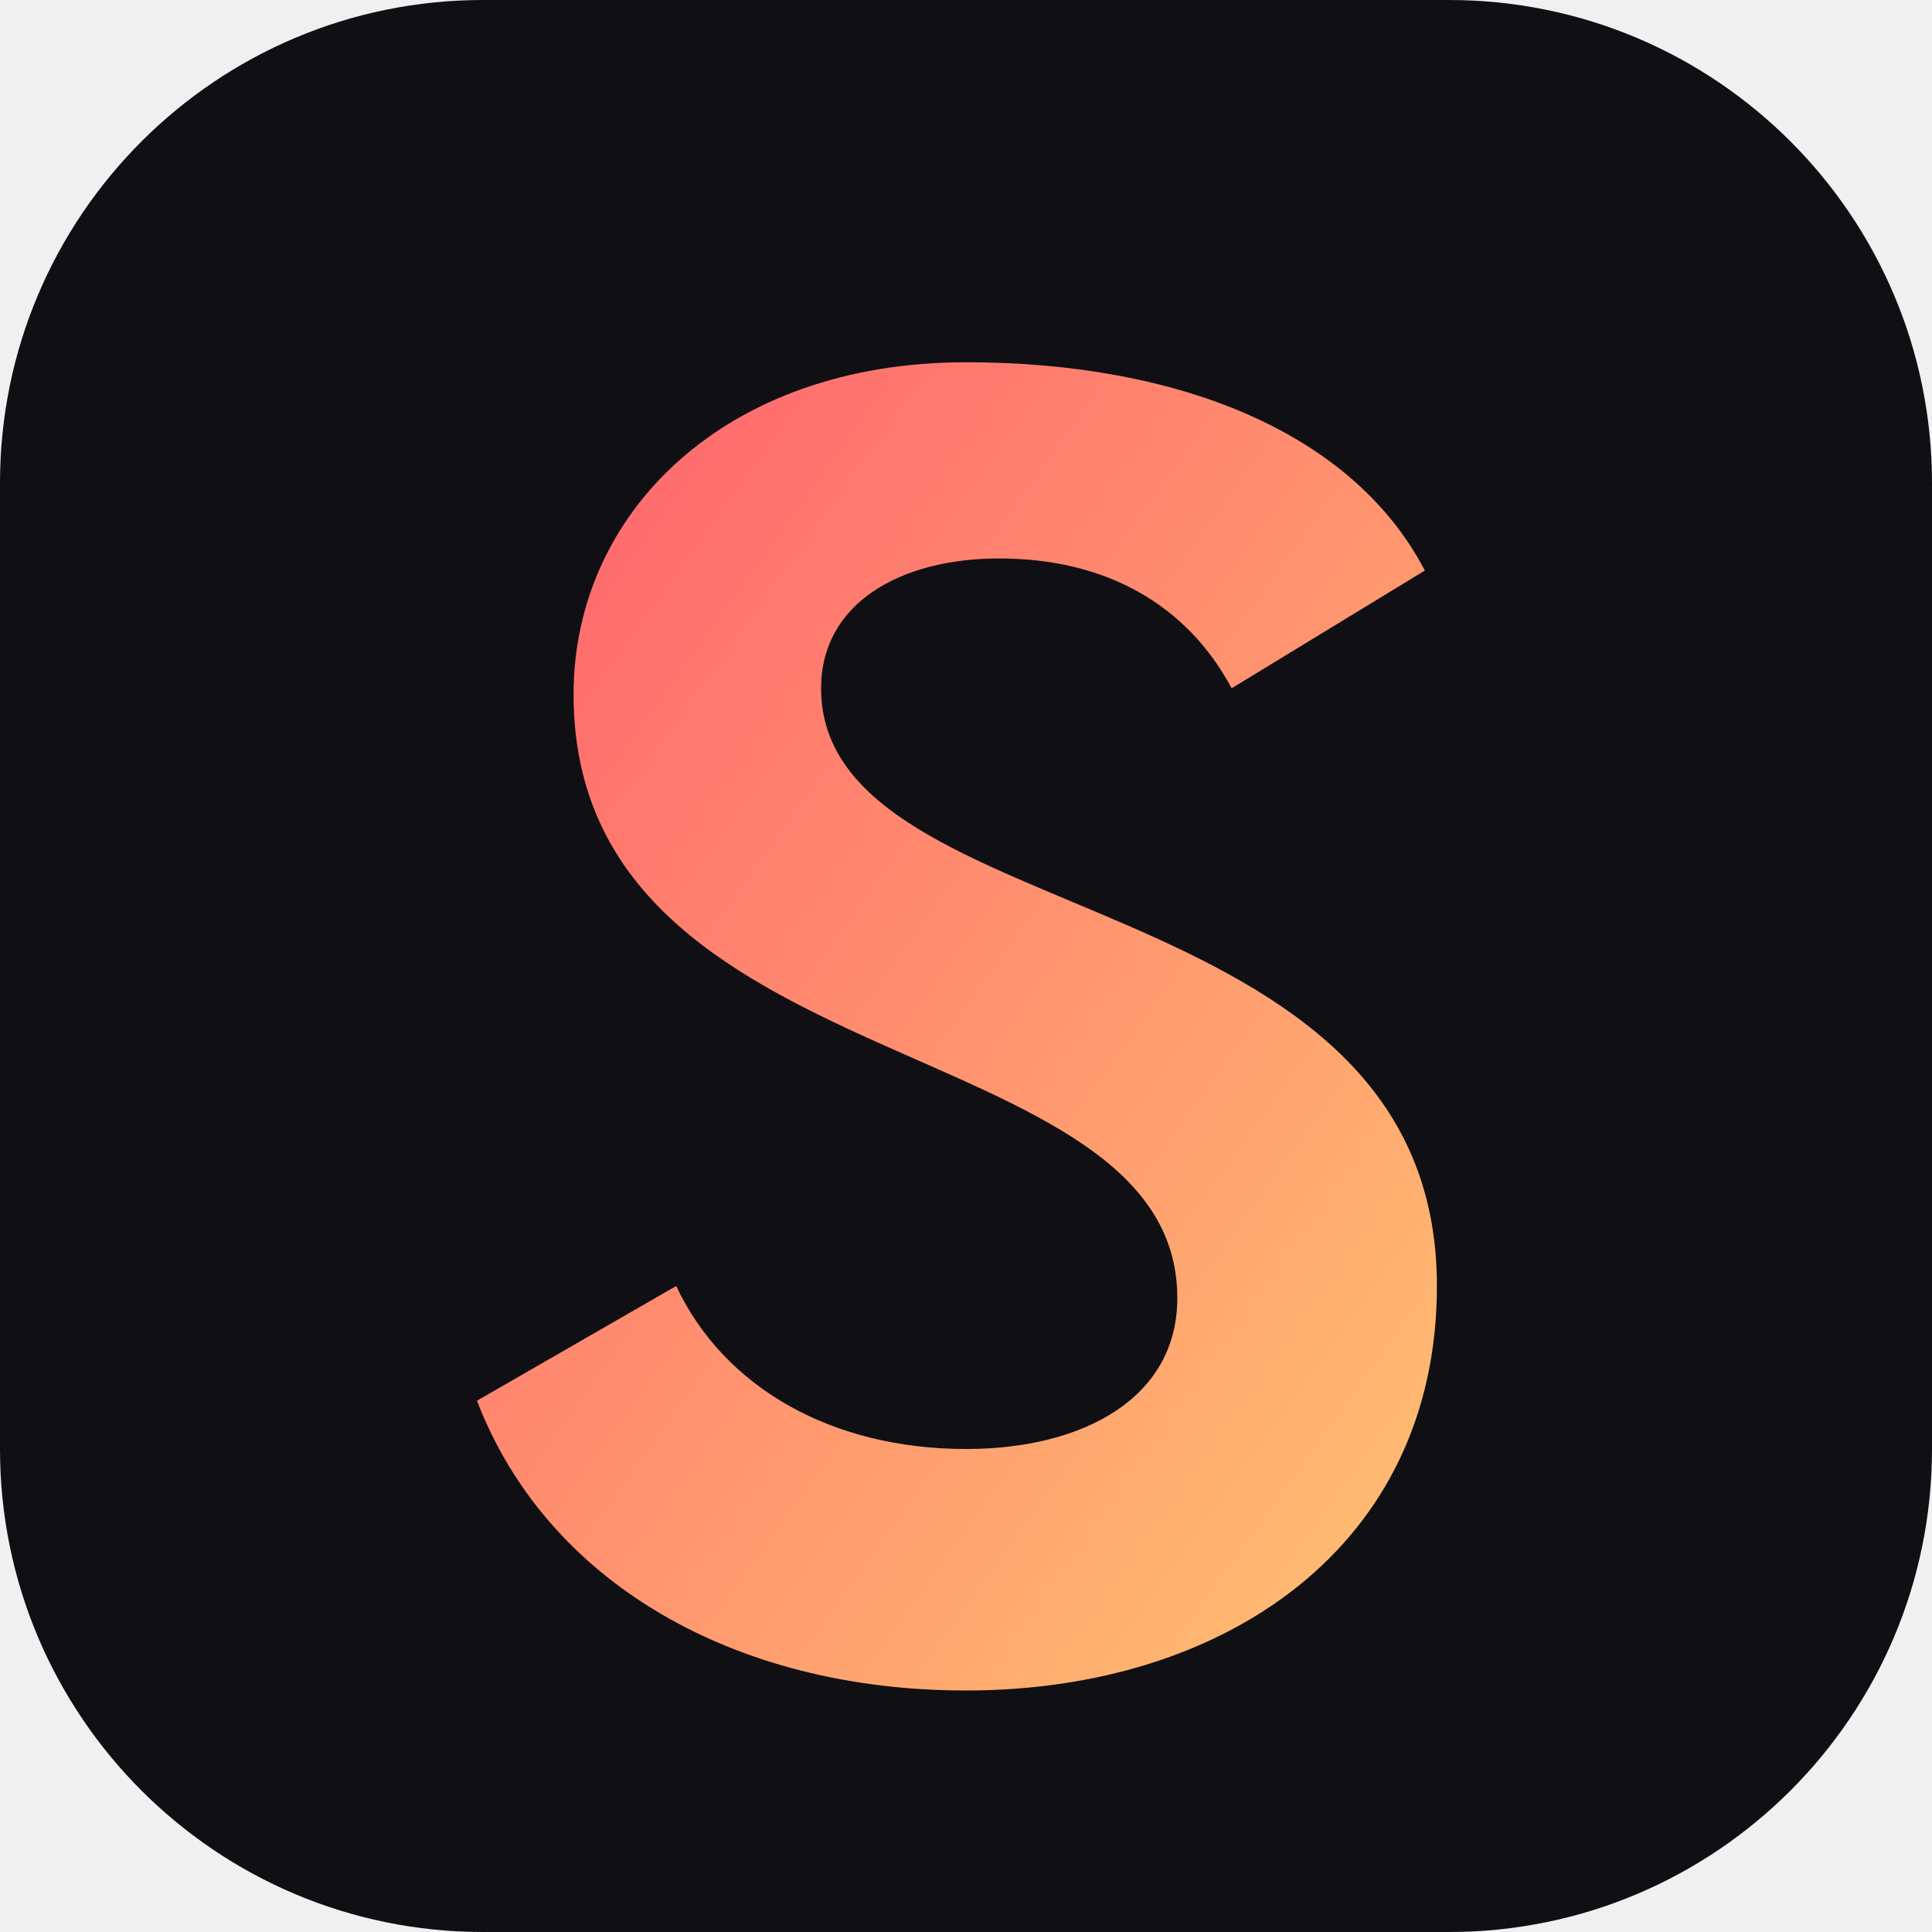
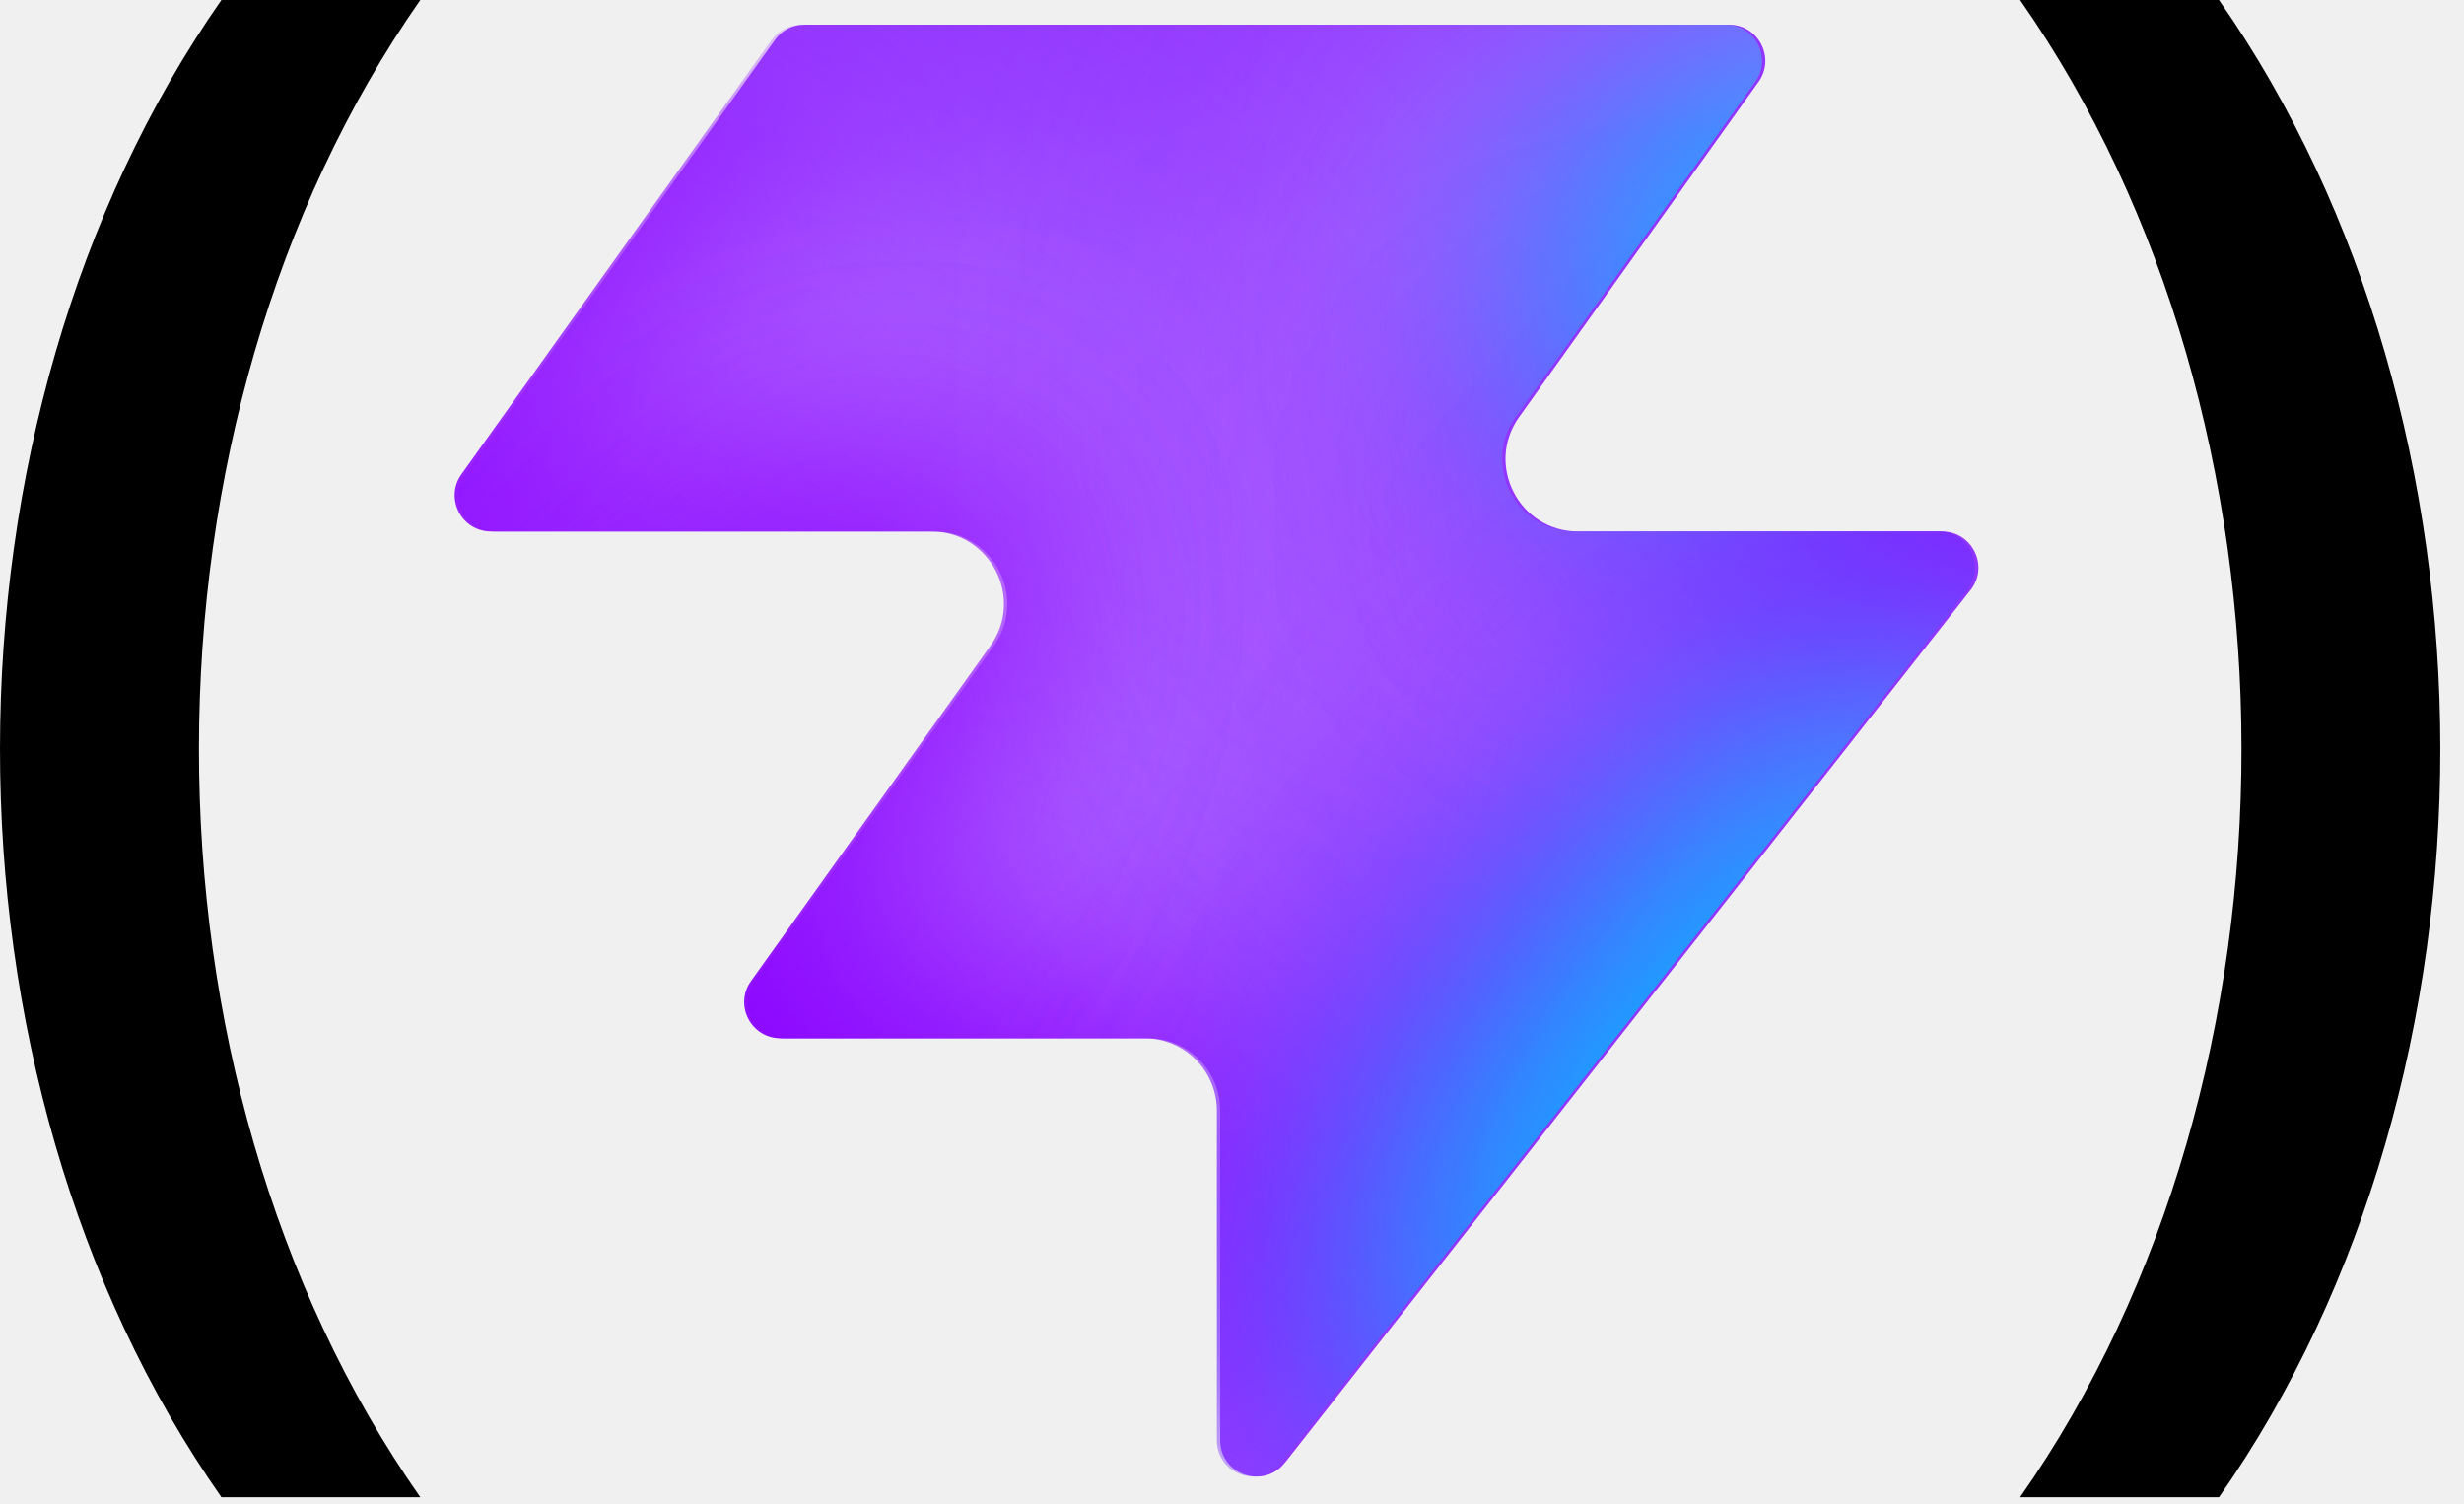
- <svg xmlns="http://www.w3.org/2000/svg" viewBox="0 0 64 64" width="64" height="64">
+ <svg xmlns="http://www.w3.org/2000/svg" width="77" height="47" fill="none" aria-labelledby="vite-logo-title" viewBox="0 0 77 47">
+   <style>.parenthesis{fill:#000}@media (prefers-color-scheme:dark){.parenthesis{fill:#fff}}</style>
+   <path fill="#9135ff" d="M40.151 45.71c-.663.844-2.02.374-2.02-.699V34.708a2.26 2.26 0 0 0-2.262-2.262H24.493c-.92 0-1.457-1.04-.92-1.788l7.479-10.471c1.07-1.498 0-3.578-1.842-3.578H15.443c-.92 0-1.456-1.04-.92-1.788l9.696-13.576c.213-.297.556-.474.92-.474h28.894c.92 0 1.456 1.04.92 1.788l-7.48 10.472c-1.07 1.497 0 3.578 1.842 3.578h11.376c.944 0 1.474 1.087.89 1.83L40.153 45.712z" />
+   <mask id="a" width="48" height="47" x="14" y="0" maskUnits="userSpaceOnUse" style="mask-type:alpha">
+     <path fill="#000" d="M40.047 45.71c-.663.843-2.02.374-2.02-.699V34.708a2.26 2.26 0 0 0-2.262-2.262H24.389c-.92 0-1.457-1.04-.92-1.788l7.479-10.472c1.07-1.497 0-3.578-1.842-3.578H15.34c-.92 0-1.456-1.04-.92-1.788l9.696-13.575c.213-.297.556-.474.92-.474H53.93c.92 0 1.456 1.04.92 1.788L47.37 13.03c-1.07 1.498 0 3.578 1.842 3.578h11.376c.944 0 1.474 1.088.89 1.831L40.049 45.712z" />
+   </mask>
+   <g mask="url(#a)">
+     <g filter="url(#b)">
+       <ellipse cx="5.508" cy="14.704" fill="#eee6ff" rx="5.508" ry="14.704" transform="rotate(269.814 20.96 11.29)scale(-1 1)" />
+     </g>
+     <g filter="url(#c)">
+       <ellipse cx="10.399" cy="29.851" fill="#eee6ff" rx="10.399" ry="29.851" transform="rotate(89.814 -16.902 -8.275)scale(1 -1)" />
+     </g>
+     <g filter="url(#d)">
+       <ellipse cx="5.508" cy="30.487" fill="#8900ff" rx="5.508" ry="30.487" transform="rotate(89.814 -19.197 -7.127)scale(1 -1)" />
+     </g>
+     <g filter="url(#e)">
+       <ellipse cx="5.508" cy="30.599" fill="#8900ff" rx="5.508" ry="30.599" transform="rotate(89.814 -25.928 4.177)scale(1 -1)" />
+     </g>
+     <g filter="url(#f)">
+       <ellipse cx="5.508" cy="30.599" fill="#8900ff" rx="5.508" ry="30.599" transform="rotate(89.814 -25.738 5.52)scale(1 -1)" />
+     </g>
+     <g filter="url(#g)">
+       <ellipse cx="14.072" cy="22.078" fill="#eee6ff" rx="14.072" ry="22.078" transform="rotate(93.35 31.245 55.578)scale(-1 1)" />
+     </g>
+     <g filter="url(#h)">
+       <ellipse cx="3.47" cy="21.501" fill="#8900ff" rx="3.47" ry="21.501" transform="rotate(89.009 35.419 55.202)scale(-1 1)" />
+     </g>
+     <g filter="url(#i)">
+       <ellipse cx="3.47" cy="21.501" fill="#8900ff" rx="3.47" ry="21.501" transform="rotate(89.009 35.419 55.202)scale(-1 1)" />
+     </g>
+     <g filter="url(#j)">
+       <ellipse cx="14.592" cy="9.743" fill="#8900ff" rx="4.407" ry="29.108" transform="rotate(39.51 14.592 9.743)" />
+     </g>
+     <g filter="url(#k)">
+       <ellipse cx="61.728" cy="-5.321" fill="#8900ff" rx="4.407" ry="29.108" transform="rotate(37.892 61.728 -5.32)" />
+     </g>
+     <g filter="url(#l)">
+       <ellipse cx="55.618" cy="7.104" fill="#00c2ff" rx="5.971" ry="9.665" transform="rotate(37.892 55.618 7.104)" />
+     </g>
+     <g filter="url(#m)">
+       <ellipse cx="12.326" cy="39.103" fill="#8900ff" rx="4.407" ry="29.108" transform="rotate(37.892 12.326 39.103)" />
+     </g>
+     <g filter="url(#n)">
+       <ellipse cx="12.326" cy="39.103" fill="#8900ff" rx="4.407" ry="29.108" transform="rotate(37.892 12.326 39.103)" />
+     </g>
+     <g filter="url(#o)">
+       <ellipse cx="49.857" cy="30.678" fill="#8900ff" rx="4.407" ry="29.108" transform="rotate(37.892 49.857 30.678)" />
+     </g>
+     <g filter="url(#p)">
+       <ellipse cx="52.623" cy="33.171" fill="#00c2ff" rx="5.971" ry="15.297" transform="rotate(37.892 52.623 33.17)" />
+     </g>
+   </g>
+   <path d="M6.919 0c-9.198 13.166-9.252 33.575 0 46.789h6.215c-9.25-13.214-9.196-33.623 0-46.789zm62.424 0h-6.215c9.198 13.166 9.252 33.575 0 46.789h6.215c9.25-13.214 9.196-33.623 0-46.789" class="parenthesis" />
  <defs>
-     <linearGradient id="silmake-gradient" x1="0" y1="0" x2="1" y2="1">
-       <stop offset="0%" stop-color="#ff5f6d" />
-       <stop offset="100%" stop-color="#ffc371" />
-     </linearGradient>
+     <filter id="b" width="60.045" height="41.654" x="-5.564" y="16.92" color-interpolation-filters="sRGB" filterUnits="userSpaceOnUse">
+       <feFlood flood-opacity="0" result="BackgroundImageFix" />
+       <feBlend in="SourceGraphic" in2="BackgroundImageFix" result="shape" />
+       <feGaussianBlur result="effect1_foregroundBlur_2002_17286" stdDeviation="7.659" />
+     </filter>
+     <filter id="c" width="90.34" height="51.437" x="-40.407" y="-6.762" color-interpolation-filters="sRGB" filterUnits="userSpaceOnUse">
+       <feFlood flood-opacity="0" result="BackgroundImageFix" />
+       <feBlend in="SourceGraphic" in2="BackgroundImageFix" result="shape" />
+       <feGaussianBlur result="effect1_foregroundBlur_2002_17286" stdDeviation="7.659" />
+     </filter>
+     <filter id="d" width="79.355" height="29.4" x="-35.435" y="2.801" color-interpolation-filters="sRGB" filterUnits="userSpaceOnUse">
+       <feFlood flood-opacity="0" result="BackgroundImageFix" />
+       <feBlend in="SourceGraphic" in2="BackgroundImageFix" result="shape" />
+       <feGaussianBlur result="effect1_foregroundBlur_2002_17286" stdDeviation="4.596" />
+     </filter>
+     <filter id="e" width="79.579" height="29.4" x="-30.84" y="20.8" color-interpolation-filters="sRGB" filterUnits="userSpaceOnUse">
+       <feFlood flood-opacity="0" result="BackgroundImageFix" />
+       <feBlend in="SourceGraphic" in2="BackgroundImageFix" result="shape" />
+       <feGaussianBlur result="effect1_foregroundBlur_2002_17286" stdDeviation="4.596" />
+     </filter>
+     <filter id="f" width="79.579" height="29.4" x="-29.307" y="21.949" color-interpolation-filters="sRGB" filterUnits="userSpaceOnUse">
+       <feFlood flood-opacity="0" result="BackgroundImageFix" />
+       <feBlend in="SourceGraphic" in2="BackgroundImageFix" result="shape" />
+       <feGaussianBlur result="effect1_foregroundBlur_2002_17286" stdDeviation="4.596" />
+     </filter>
+     <filter id="g" width="74.749" height="58.852" x="29.961" y="-17.13" color-interpolation-filters="sRGB" filterUnits="userSpaceOnUse">
+       <feFlood flood-opacity="0" result="BackgroundImageFix" />
+       <feBlend in="SourceGraphic" in2="BackgroundImageFix" result="shape" />
+       <feGaussianBlur result="effect1_foregroundBlur_2002_17286" stdDeviation="7.659" />
+     </filter>
+     <filter id="h" width="61.377" height="25.362" x="37.754" y="3.055" color-interpolation-filters="sRGB" filterUnits="userSpaceOnUse">
+       <feFlood flood-opacity="0" result="BackgroundImageFix" />
+       <feBlend in="SourceGraphic" in2="BackgroundImageFix" result="shape" />
+       <feGaussianBlur result="effect1_foregroundBlur_2002_17286" stdDeviation="4.596" />
+     </filter>
+     <filter id="i" width="61.377" height="25.362" x="37.754" y="3.055" color-interpolation-filters="sRGB" filterUnits="userSpaceOnUse">
+       <feFlood flood-opacity="0" result="BackgroundImageFix" />
+       <feBlend in="SourceGraphic" in2="BackgroundImageFix" result="shape" />
+       <feGaussianBlur result="effect1_foregroundBlur_2002_17286" stdDeviation="4.596" />
+     </filter>
+     <filter id="j" width="56.045" height="63.649" x="-13.43" y="-22.082" color-interpolation-filters="sRGB" filterUnits="userSpaceOnUse">
+       <feFlood flood-opacity="0" result="BackgroundImageFix" />
+       <feBlend in="SourceGraphic" in2="BackgroundImageFix" result="shape" />
+       <feGaussianBlur result="effect1_foregroundBlur_2002_17286" stdDeviation="4.596" />
+     </filter>
+     <filter id="k" width="54.814" height="64.646" x="34.321" y="-37.644" color-interpolation-filters="sRGB" filterUnits="userSpaceOnUse">
+       <feFlood flood-opacity="0" result="BackgroundImageFix" />
+       <feBlend in="SourceGraphic" in2="BackgroundImageFix" result="shape" />
+       <feGaussianBlur result="effect1_foregroundBlur_2002_17286" stdDeviation="4.596" />
+     </filter>
+     <filter id="l" width="33.541" height="35.313" x="38.847" y="-10.552" color-interpolation-filters="sRGB" filterUnits="userSpaceOnUse">
+       <feFlood flood-opacity="0" result="BackgroundImageFix" />
+       <feBlend in="SourceGraphic" in2="BackgroundImageFix" result="shape" />
+       <feGaussianBlur result="effect1_foregroundBlur_2002_17286" stdDeviation="4.596" />
+     </filter>
+     <filter id="m" width="54.814" height="64.646" x="-15.081" y="6.78" color-interpolation-filters="sRGB" filterUnits="userSpaceOnUse">
+       <feFlood flood-opacity="0" result="BackgroundImageFix" />
+       <feBlend in="SourceGraphic" in2="BackgroundImageFix" result="shape" />
+       <feGaussianBlur result="effect1_foregroundBlur_2002_17286" stdDeviation="4.596" />
+     </filter>
+     <filter id="n" width="54.814" height="64.646" x="-15.081" y="6.78" color-interpolation-filters="sRGB" filterUnits="userSpaceOnUse">
+       <feFlood flood-opacity="0" result="BackgroundImageFix" />
+       <feBlend in="SourceGraphic" in2="BackgroundImageFix" result="shape" />
+       <feGaussianBlur result="effect1_foregroundBlur_2002_17286" stdDeviation="4.596" />
+     </filter>
+     <filter id="o" width="54.814" height="64.646" x="22.45" y="-1.645" color-interpolation-filters="sRGB" filterUnits="userSpaceOnUse">
+       <feFlood flood-opacity="0" result="BackgroundImageFix" />
+       <feBlend in="SourceGraphic" in2="BackgroundImageFix" result="shape" />
+       <feGaussianBlur result="effect1_foregroundBlur_2002_17286" stdDeviation="4.596" />
+     </filter>
+     <filter id="p" width="39.409" height="43.623" x="32.919" y="11.36" color-interpolation-filters="sRGB" filterUnits="userSpaceOnUse">
+       <feFlood flood-opacity="0" result="BackgroundImageFix" />
+       <feBlend in="SourceGraphic" in2="BackgroundImageFix" result="shape" />
+       <feGaussianBlur result="effect1_foregroundBlur_2002_17286" stdDeviation="4.596" />
+     </filter>
  </defs>
-   <rect width="64" height="64" rx="16" fill="#0f0f14" />
-   <path d="M32 12c-8 0-13 5-13 11 0 13 20 11 20 20 0 3.3-3.1 5-7 5-4.4 0-8-2-9.6-5.4l-6.6 3.8C18.1 52.4 24.3 56 32 56c8.6 0 15.6-4.8 15.6-13.4 0-13.6-20.4-11.6-20.4-19.8 0-2.8 2.6-4.3 5.9-4.3 3.5 0 6.2 1.5 7.7 4.3l6.4-3.9C44.8 14.3 39 12 32 12z" fill="url(#silmake-gradient)" />
</svg>
